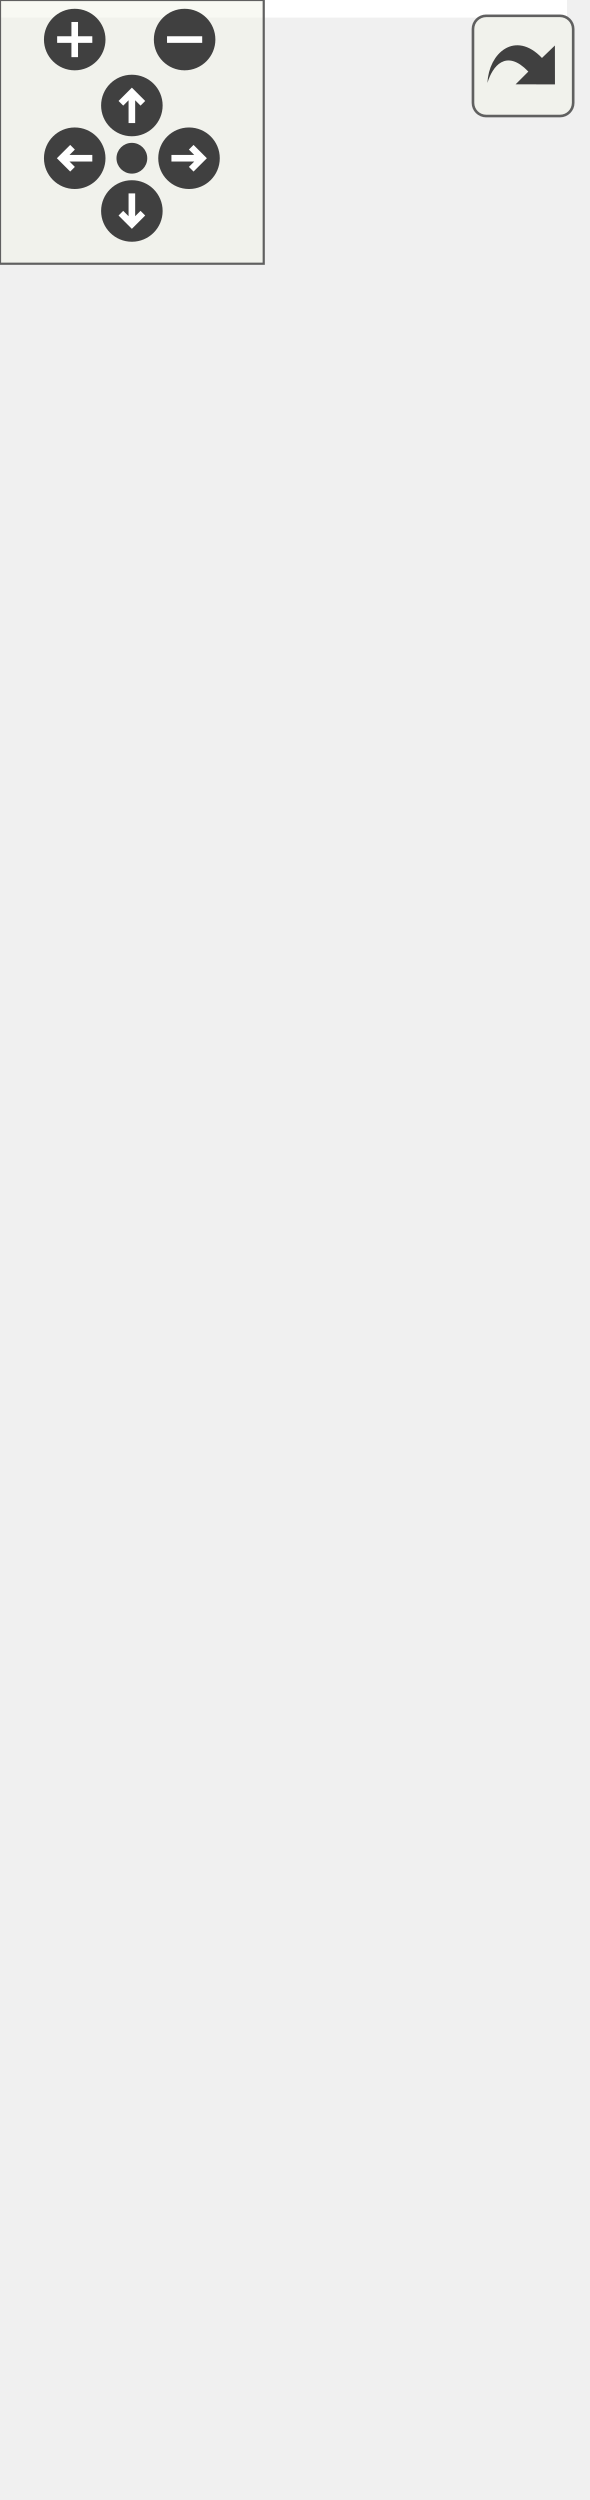
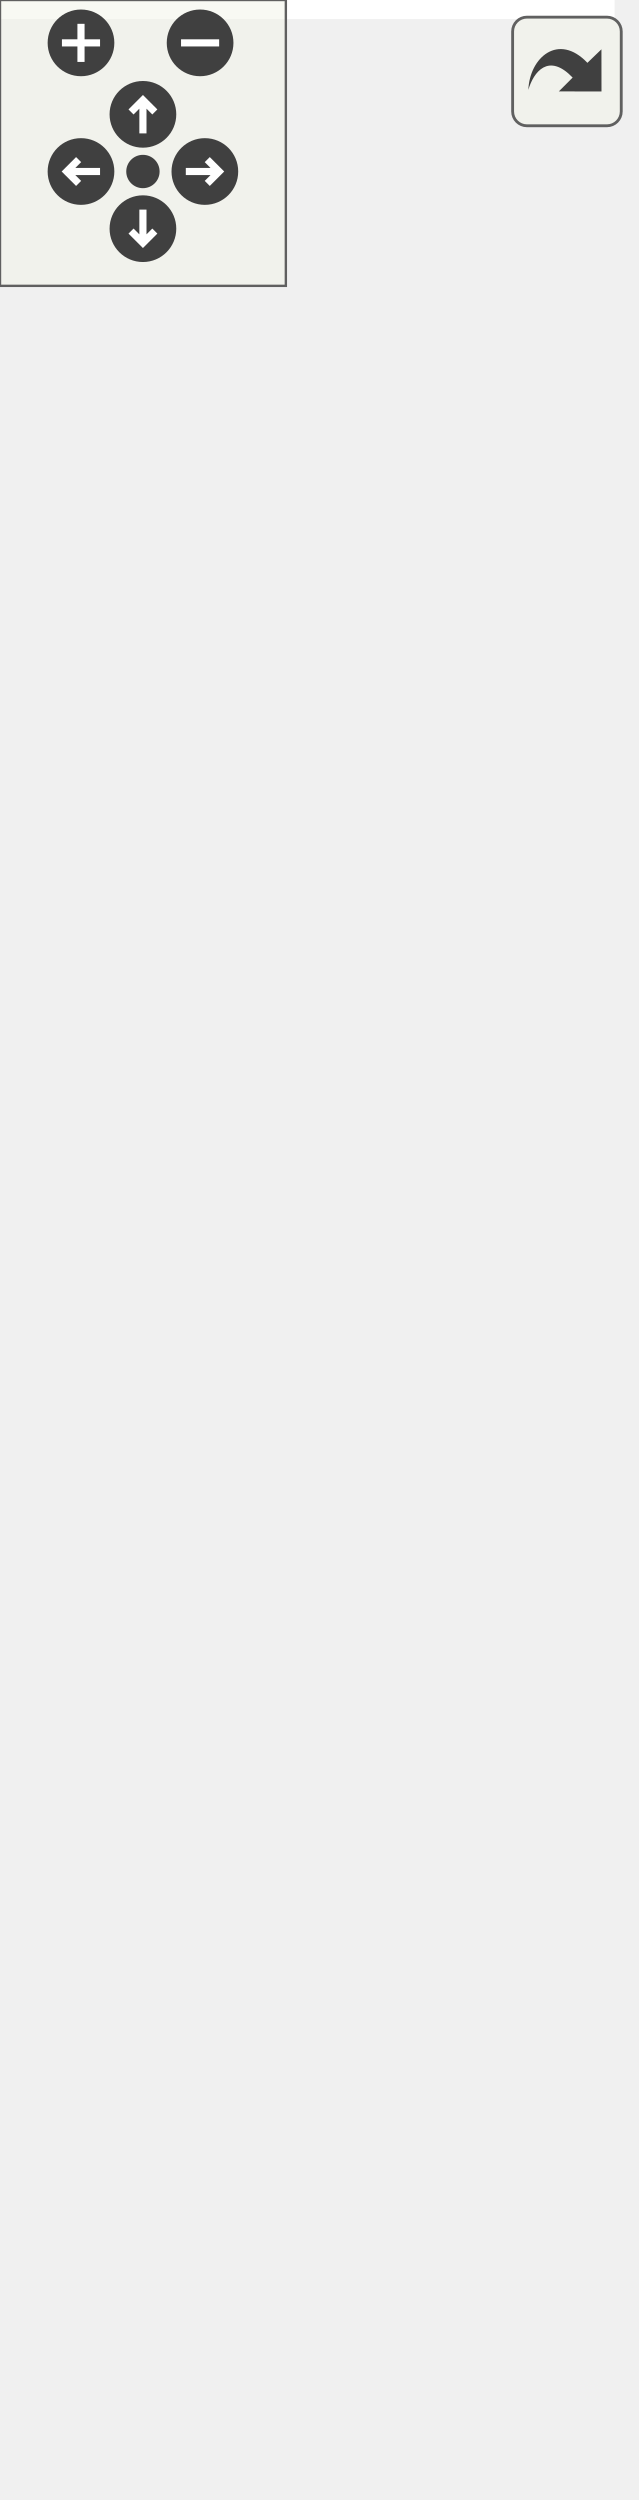
<svg xmlns="http://www.w3.org/2000/svg" xmlns:xlink="http://www.w3.org/1999/xlink" id="main" version="1.1" xml:space="preserve">
  <style type="text/css">
.edge:hover path { stroke: red; }
.edge:hover polygon { stroke: red; fill: red; }
</style>
  <defs>
    <circle id="rim" cx="0" cy="0" r="7" />
    <circle id="rim2" cx="0" cy="0" r="3.5" />
    <g id="zoomPlus">
      <use xlink:href="#rim" fill="#404040">
        <set attributeName="fill" to="#808080" begin="zoomplus.mouseover" end="zoomplus.mouseout" />
      </use>
      <path d="M-4,0h8M0,-4v8" fill="none" stroke="white" stroke-width="1.5" pointer-events="none" />
    </g>
    <g id="zoomMin">
      <use xlink:href="#rim" fill="#404040">
        <set attributeName="fill" to="#808080" begin="zoomminus.mouseover" end="zoomminus.mouseout" />
      </use>
      <path d="M-4,0h8" fill="none" stroke="white" stroke-width="1.5" pointer-events="none" />
    </g>
    <g id="dirArrow">
      <path fill="none" stroke="white" stroke-width="1.5" d="M0,-3.0v7 M-2.5,-0.5L0,-3.0L2.5,-0.5" />
    </g>
    <g id="resetDef">
      <use xlink:href="#rim2" fill="#404040">
        <set attributeName="fill" to="#808080" begin="reset.mouseover" end="reset.mouseout" />
      </use>
    </g>
  </defs>
  <svg id="graph" class="graph">
    <g id="viewport">
-       <polygon fill="#ffffff" stroke="transparent" points="-4,4 -4,-508 129,-508 129,4 -4,4" />
+       <polygon fill="#ffffff" stroke="transparent" points="-4,4 -4,-464 129,-464 129,4 -4,4" />
      <g id="node1" class="node">
        <g id="a_node1">
          <a xlink:title=" ">
-             <polygon fill="#bfbfbf" stroke="#000000" points="0,-.5 0,-409.5 125,-409.5 125,-.5 0,-.5" />
-             <text text-anchor="middle" x="62.5" y="-397.5" font-family="Helvetica,sans-Serif" font-size="10.00" fill="#000000">MapRenderer</text>
-             <polyline fill="none" stroke="#000000" points="0,-390.5 125,-390.5 " />
-             <text text-anchor="start" x="8" y="-378.5" font-family="Helvetica,sans-Serif" font-size="10.00" fill="#000000">+ data</text>
-             <text text-anchor="start" x="8" y="-367.5" font-family="Helvetica,sans-Serif" font-size="10.00" fill="#000000">+ offset</text>
-             <text text-anchor="start" x="8" y="-356.5" font-family="Helvetica,sans-Serif" font-size="10.00" fill="#000000">- graphicsManager</text>
-             <text text-anchor="start" x="8" y="-345.5" font-family="Helvetica,sans-Serif" font-size="10.00" fill="#000000">- dataModel</text>
-             <text text-anchor="start" x="8" y="-334.5" font-family="Helvetica,sans-Serif" font-size="10.00" fill="#000000">- mouseDown</text>
-             <text text-anchor="start" x="8" y="-323.5" font-family="Helvetica,sans-Serif" font-size="10.00" fill="#000000">- dragPosition</text>
-             <text text-anchor="start" x="8" y="-312.5" font-family="Helvetica,sans-Serif" font-size="10.00" fill="#000000">- dragOrigin</text>
-             <text text-anchor="start" x="8" y="-301.5" font-family="Helvetica,sans-Serif" font-size="10.00" fill="#000000">- activeTile</text>
-             <text text-anchor="start" x="8" y="-290.5" font-family="Helvetica,sans-Serif" font-size="10.00" fill="#000000">- showHighlight</text>
-             <text text-anchor="start" x="8" y="-279.5" font-family="Helvetica,sans-Serif" font-size="10.00" fill="#000000">- rendering</text>
-             <text text-anchor="start" x="8" y="-268.5" font-family="Helvetica,sans-Serif" font-size="10.00" fill="#000000">- renderTime</text>
-             <text text-anchor="start" x="8" y="-257.5" font-family="Helvetica,sans-Serif" font-size="10.00" fill="#000000">- scale</text>
-             <text text-anchor="start" x="8" y="-246.5" font-family="Helvetica,sans-Serif" font-size="10.00" fill="#000000">- showExpertDetails</text>
-             <text text-anchor="start" x="8" y="-235.5" font-family="Helvetica,sans-Serif" font-size="10.00" fill="#000000">- movementAnimations</text>
-             <text text-anchor="start" x="8" y="-224.5" font-family="Helvetica,sans-Serif" font-size="10.00" fill="#000000">- lastFpsTake</text>
-             <text text-anchor="start" x="8" y="-213.5" font-family="Helvetica,sans-Serif" font-size="10.00" fill="#000000">- frameCount</text>
-             <text text-anchor="start" x="8" y="-202.5" font-family="Helvetica,sans-Serif" font-size="10.00" fill="#000000">- fps</text>
-             <polyline fill="none" stroke="#000000" points="0,-195.5 125,-195.5 " />
-             <text text-anchor="start" x="8" y="-183.5" font-family="Helvetica,sans-Serif" font-size="10.00" fill="#000000">+ MapRenderer()</text>
-             <text text-anchor="start" x="8" y="-172.5" font-family="Helvetica,sans-Serif" font-size="10.00" fill="#000000">+ paintEvent()</text>
-             <text text-anchor="start" x="8" y="-161.5" font-family="Helvetica,sans-Serif" font-size="10.00" fill="#000000">+ mousePressEvent()</text>
-             <text text-anchor="start" x="8" y="-150.5" font-family="Helvetica,sans-Serif" font-size="10.00" fill="#000000">+ mouseReleaseEvent()</text>
-             <text text-anchor="start" x="8" y="-139.5" font-family="Helvetica,sans-Serif" font-size="10.00" fill="#000000">+ mouseMoveEvent()</text>
-             <text text-anchor="start" x="8" y="-128.5" font-family="Helvetica,sans-Serif" font-size="10.00" fill="#000000">+ wheelEvent()</text>
-             <text text-anchor="start" x="8" y="-117.5" font-family="Helvetica,sans-Serif" font-size="10.00" fill="#000000">+ keyReleaseEvent()</text>
-             <text text-anchor="start" x="8" y="-106.5" font-family="Helvetica,sans-Serif" font-size="10.00" fill="#000000">+ tick()</text>
-             <text text-anchor="start" x="8" y="-95.5" font-family="Helvetica,sans-Serif" font-size="10.00" fill="#000000">+ demo()</text>
-             <text text-anchor="start" x="8" y="-84.5" font-family="Helvetica,sans-Serif" font-size="10.00" fill="#000000">+ mapPosition()</text>
-             <text text-anchor="start" x="8" y="-73.5" font-family="Helvetica,sans-Serif" font-size="10.00" fill="#000000">+ toScreenPosition()</text>
-             <text text-anchor="start" x="8" y="-62.5" font-family="Helvetica,sans-Serif" font-size="10.00" fill="#000000">+ getMinPos()</text>
-             <text text-anchor="start" x="8" y="-51.5" font-family="Helvetica,sans-Serif" font-size="10.00" fill="#000000">+ getMaxPos()</text>
-             <text text-anchor="start" x="8" y="-40.5" font-family="Helvetica,sans-Serif" font-size="10.00" fill="#000000">+ animateMovement()</text>
-             <text text-anchor="start" x="8" y="-29.5" font-family="Helvetica,sans-Serif" font-size="10.00" fill="#000000">+ animateMovement()</text>
+             <polygon fill="#bfbfbf" stroke="#000000" points="0,-.5 0,-365.5 125,-365.5 125,-.5 0,-.5" />
+             <text text-anchor="middle" x="62.5" y="-353.5" font-family="Helvetica,sans-Serif" font-size="10.00" fill="#000000">MapRenderer</text>
+             <polyline fill="none" stroke="#000000" points="0,-346.5 125,-346.5 " />
+             <text text-anchor="start" x="8" y="-334.5" font-family="Helvetica,sans-Serif" font-size="10.00" fill="#000000">+ data</text>
+             <text text-anchor="start" x="8" y="-323.5" font-family="Helvetica,sans-Serif" font-size="10.00" fill="#000000">+ offset</text>
+             <text text-anchor="start" x="8" y="-312.5" font-family="Helvetica,sans-Serif" font-size="10.00" fill="#000000">- graphicsManager</text>
+             <text text-anchor="start" x="8" y="-301.5" font-family="Helvetica,sans-Serif" font-size="10.00" fill="#000000">- dataModel</text>
+             <text text-anchor="start" x="8" y="-290.5" font-family="Helvetica,sans-Serif" font-size="10.00" fill="#000000">- mouseDown</text>
+             <text text-anchor="start" x="8" y="-279.5" font-family="Helvetica,sans-Serif" font-size="10.00" fill="#000000">- dragPosition</text>
+             <text text-anchor="start" x="8" y="-268.5" font-family="Helvetica,sans-Serif" font-size="10.00" fill="#000000">- dragOrigin</text>
+             <text text-anchor="start" x="8" y="-257.5" font-family="Helvetica,sans-Serif" font-size="10.00" fill="#000000">- activeTile</text>
+             <text text-anchor="start" x="8" y="-246.5" font-family="Helvetica,sans-Serif" font-size="10.00" fill="#000000">- showHighlight</text>
+             <text text-anchor="start" x="8" y="-235.5" font-family="Helvetica,sans-Serif" font-size="10.00" fill="#000000">- rendering</text>
+             <text text-anchor="start" x="8" y="-224.5" font-family="Helvetica,sans-Serif" font-size="10.00" fill="#000000">- renderTime</text>
+             <text text-anchor="start" x="8" y="-213.5" font-family="Helvetica,sans-Serif" font-size="10.00" fill="#000000">- scale</text>
+             <text text-anchor="start" x="8" y="-202.5" font-family="Helvetica,sans-Serif" font-size="10.00" fill="#000000">- showExpertDetails</text>
+             <text text-anchor="start" x="8" y="-191.5" font-family="Helvetica,sans-Serif" font-size="10.00" fill="#000000">- movementAnimations</text>
+             <text text-anchor="start" x="8" y="-180.5" font-family="Helvetica,sans-Serif" font-size="10.00" fill="#000000">- lastFpsTake</text>
+             <text text-anchor="start" x="8" y="-169.5" font-family="Helvetica,sans-Serif" font-size="10.00" fill="#000000">- frameCount</text>
+             <text text-anchor="start" x="8" y="-158.5" font-family="Helvetica,sans-Serif" font-size="10.00" fill="#000000">- fps</text>
+             <polyline fill="none" stroke="#000000" points="0,-151.5 125,-151.5 " />
+             <text text-anchor="start" x="8" y="-139.5" font-family="Helvetica,sans-Serif" font-size="10.00" fill="#000000">+ MapRenderer()</text>
+             <text text-anchor="start" x="8" y="-128.5" font-family="Helvetica,sans-Serif" font-size="10.00" fill="#000000">+ paintEvent()</text>
+             <text text-anchor="start" x="8" y="-117.5" font-family="Helvetica,sans-Serif" font-size="10.00" fill="#000000">+ mousePressEvent()</text>
+             <text text-anchor="start" x="8" y="-106.5" font-family="Helvetica,sans-Serif" font-size="10.00" fill="#000000">+ mouseReleaseEvent()</text>
+             <text text-anchor="start" x="8" y="-95.5" font-family="Helvetica,sans-Serif" font-size="10.00" fill="#000000">+ mouseMoveEvent()</text>
+             <text text-anchor="start" x="8" y="-84.5" font-family="Helvetica,sans-Serif" font-size="10.00" fill="#000000">+ wheelEvent()</text>
+             <text text-anchor="start" x="8" y="-73.5" font-family="Helvetica,sans-Serif" font-size="10.00" fill="#000000">+ keyReleaseEvent()</text>
+             <text text-anchor="start" x="8" y="-62.5" font-family="Helvetica,sans-Serif" font-size="10.00" fill="#000000">+ tick()</text>
+             <text text-anchor="start" x="8" y="-51.5" font-family="Helvetica,sans-Serif" font-size="10.00" fill="#000000">+ demo()</text>
+             <text text-anchor="start" x="8" y="-40.5" font-family="Helvetica,sans-Serif" font-size="10.00" fill="#000000">+ mapPosition()</text>
+             <text text-anchor="start" x="8" y="-29.5" font-family="Helvetica,sans-Serif" font-size="10.00" fill="#000000">und 6 mehr ...</text>
            <text text-anchor="start" x="8" y="-18.5" font-family="Helvetica,sans-Serif" font-size="10.00" fill="#000000">+ onTileChange()</text>
            <text text-anchor="start" x="8" y="-7.5" font-family="Helvetica,sans-Serif" font-size="10.00" fill="#000000">+ enableHighlight()</text>
          </a>
        </g>
      </g>
      <g id="node2" class="node">
        <g id="a_node2">
          <a xlink:title=" ">
-             <polygon fill="#ffffff" stroke="#bfbfbf" points="34.5,-446.5 34.5,-503.5 90.5,-503.5 90.5,-446.5 34.5,-446.5" />
-             <text text-anchor="middle" x="62.5" y="-491.5" font-family="Helvetica,sans-Serif" font-size="10.00" fill="#000000">QWidget</text>
-             <polyline fill="none" stroke="#bfbfbf" points="34.5,-484.5 90.5,-484.5 " />
-             <text text-anchor="middle" x="62.5" y="-472.5" font-family="Helvetica,sans-Serif" font-size="10.00" fill="#000000"> </text>
-             <polyline fill="none" stroke="#bfbfbf" points="34.5,-465.5 90.5,-465.5 " />
-             <text text-anchor="middle" x="62.5" y="-453.5" font-family="Helvetica,sans-Serif" font-size="10.00" fill="#000000"> </text>
+             <polygon fill="#ffffff" stroke="#bfbfbf" points="34.5,-402.5 34.5,-459.5 90.5,-459.5 90.5,-402.5 34.5,-402.5" />
+             <text text-anchor="middle" x="62.5" y="-447.5" font-family="Helvetica,sans-Serif" font-size="10.00" fill="#000000">QWidget</text>
+             <polyline fill="none" stroke="#bfbfbf" points="34.5,-440.5 90.5,-440.5 " />
+             <text text-anchor="middle" x="62.5" y="-428.5" font-family="Helvetica,sans-Serif" font-size="10.00" fill="#000000"> </text>
+             <polyline fill="none" stroke="#bfbfbf" points="34.5,-421.5 90.5,-421.5 " />
+             <text text-anchor="middle" x="62.5" y="-409.5" font-family="Helvetica,sans-Serif" font-size="10.00" fill="#000000"> </text>
          </a>
        </g>
      </g>
      <g id="edge1" class="edge">
-         <path fill="none" stroke="#191970" d="M62.5,-436.33C62.5,-428.26 62.5,-419.232 62.5,-409.546" />
-         <polygon fill="none" stroke="#191970" points="59,-436.361 62.5,-446.361 66,-436.361 59,-436.361" />
+         <path fill="none" stroke="#191970" d="M62.5,-391.813C62.5,-383.867 62.5,-375.03 62.5,-365.606" />
+         <polygon fill="none" stroke="#191970" points="59,-392.066 62.5,-402.066 66,-392.066 59,-392.066" />
      </g>
    </g>
  </svg>
  <g id="navigator" transform="translate(0 0)" fill="#404254">
    <rect fill="#f2f5e9" fill-opacity="0.5" stroke="#606060" stroke-width=".5" x="0" y="0" width="60" height="60" />
    <use id="zoomplus" xlink:href="#zoomPlus" x="17" y="9" />
    <use id="zoomminus" xlink:href="#zoomMin" x="42" y="9" />
    <use id="reset" xlink:href="#resetDef" x="30" y="36" />
    <g id="arrowUp" xlink:href="#dirArrow" transform="translate(30 24)">
      <use xlink:href="#rim" fill="#404040">
        <set attributeName="fill" to="#808080" begin="arrowUp.mouseover" end="arrowUp.mouseout" />
      </use>
      <path fill="none" stroke="white" stroke-width="1.5" d="M0,-3.0v7 M-2.5,-0.5L0,-3.0L2.5,-0.5" />
    </g>
    <g id="arrowRight" xlink:href="#dirArrow" transform="rotate(90) translate(36 -43)">
      <use xlink:href="#rim" fill="#404040">
        <set attributeName="fill" to="#808080" begin="arrowRight.mouseover" end="arrowRight.mouseout" />
      </use>
      <path fill="none" stroke="white" stroke-width="1.5" d="M0,-3.0v7 M-2.5,-0.5L0,-3.0L2.5,-0.5" />
    </g>
    <g id="arrowDown" xlink:href="#dirArrow" transform="rotate(180) translate(-30 -48)">
      <use xlink:href="#rim" fill="#404040">
        <set attributeName="fill" to="#808080" begin="arrowDown.mouseover" end="arrowDown.mouseout" />
      </use>
      <path fill="none" stroke="white" stroke-width="1.5" d="M0,-3.0v7 M-2.5,-0.5L0,-3.0L2.5,-0.5" />
    </g>
    <g id="arrowLeft" xlink:href="#dirArrow" transform="rotate(270) translate(-36 17)">
      <use xlink:href="#rim" fill="#404040">
        <set attributeName="fill" to="#808080" begin="arrowLeft.mouseover" end="arrowLeft.mouseout" />
      </use>
      <path fill="none" stroke="white" stroke-width="1.5" d="M0,-3.0v7 M-2.5,-0.5L0,-3.0L2.5,-0.5" />
    </g>
  </g>
  <svg viewBox="0 0 15 15" width="100%" height="30px" preserveAspectRatio="xMaxYMin meet">
    <g id="arrow_out" transform="scale(0.3 0.3)">
      <a xlink:href="classMapRenderer__inherit__graph_org.svg" target="_base">
        <rect id="button" ry="5" rx="5" y="6" x="6" height="38" width="38" fill="#f2f5e9" fill-opacity="0.5" stroke="#606060" stroke-width="1.0" />
        <path id="arrow" d="M 11.5,31.437 C 11.94,20.098 22.043,11.323 32.159,21.979 L 37.069,17.246 C 37.069,17.246 37.088,32 37.088,32 L 22.16,31.978 C 22.16,31.978 26.998,27.14 26.998,27.14 C 18.529,18.264 13.292,25.23 11.5,31.437 z" style="fill:#404040;" />
      </a>
    </g>
  </svg>
</svg>
